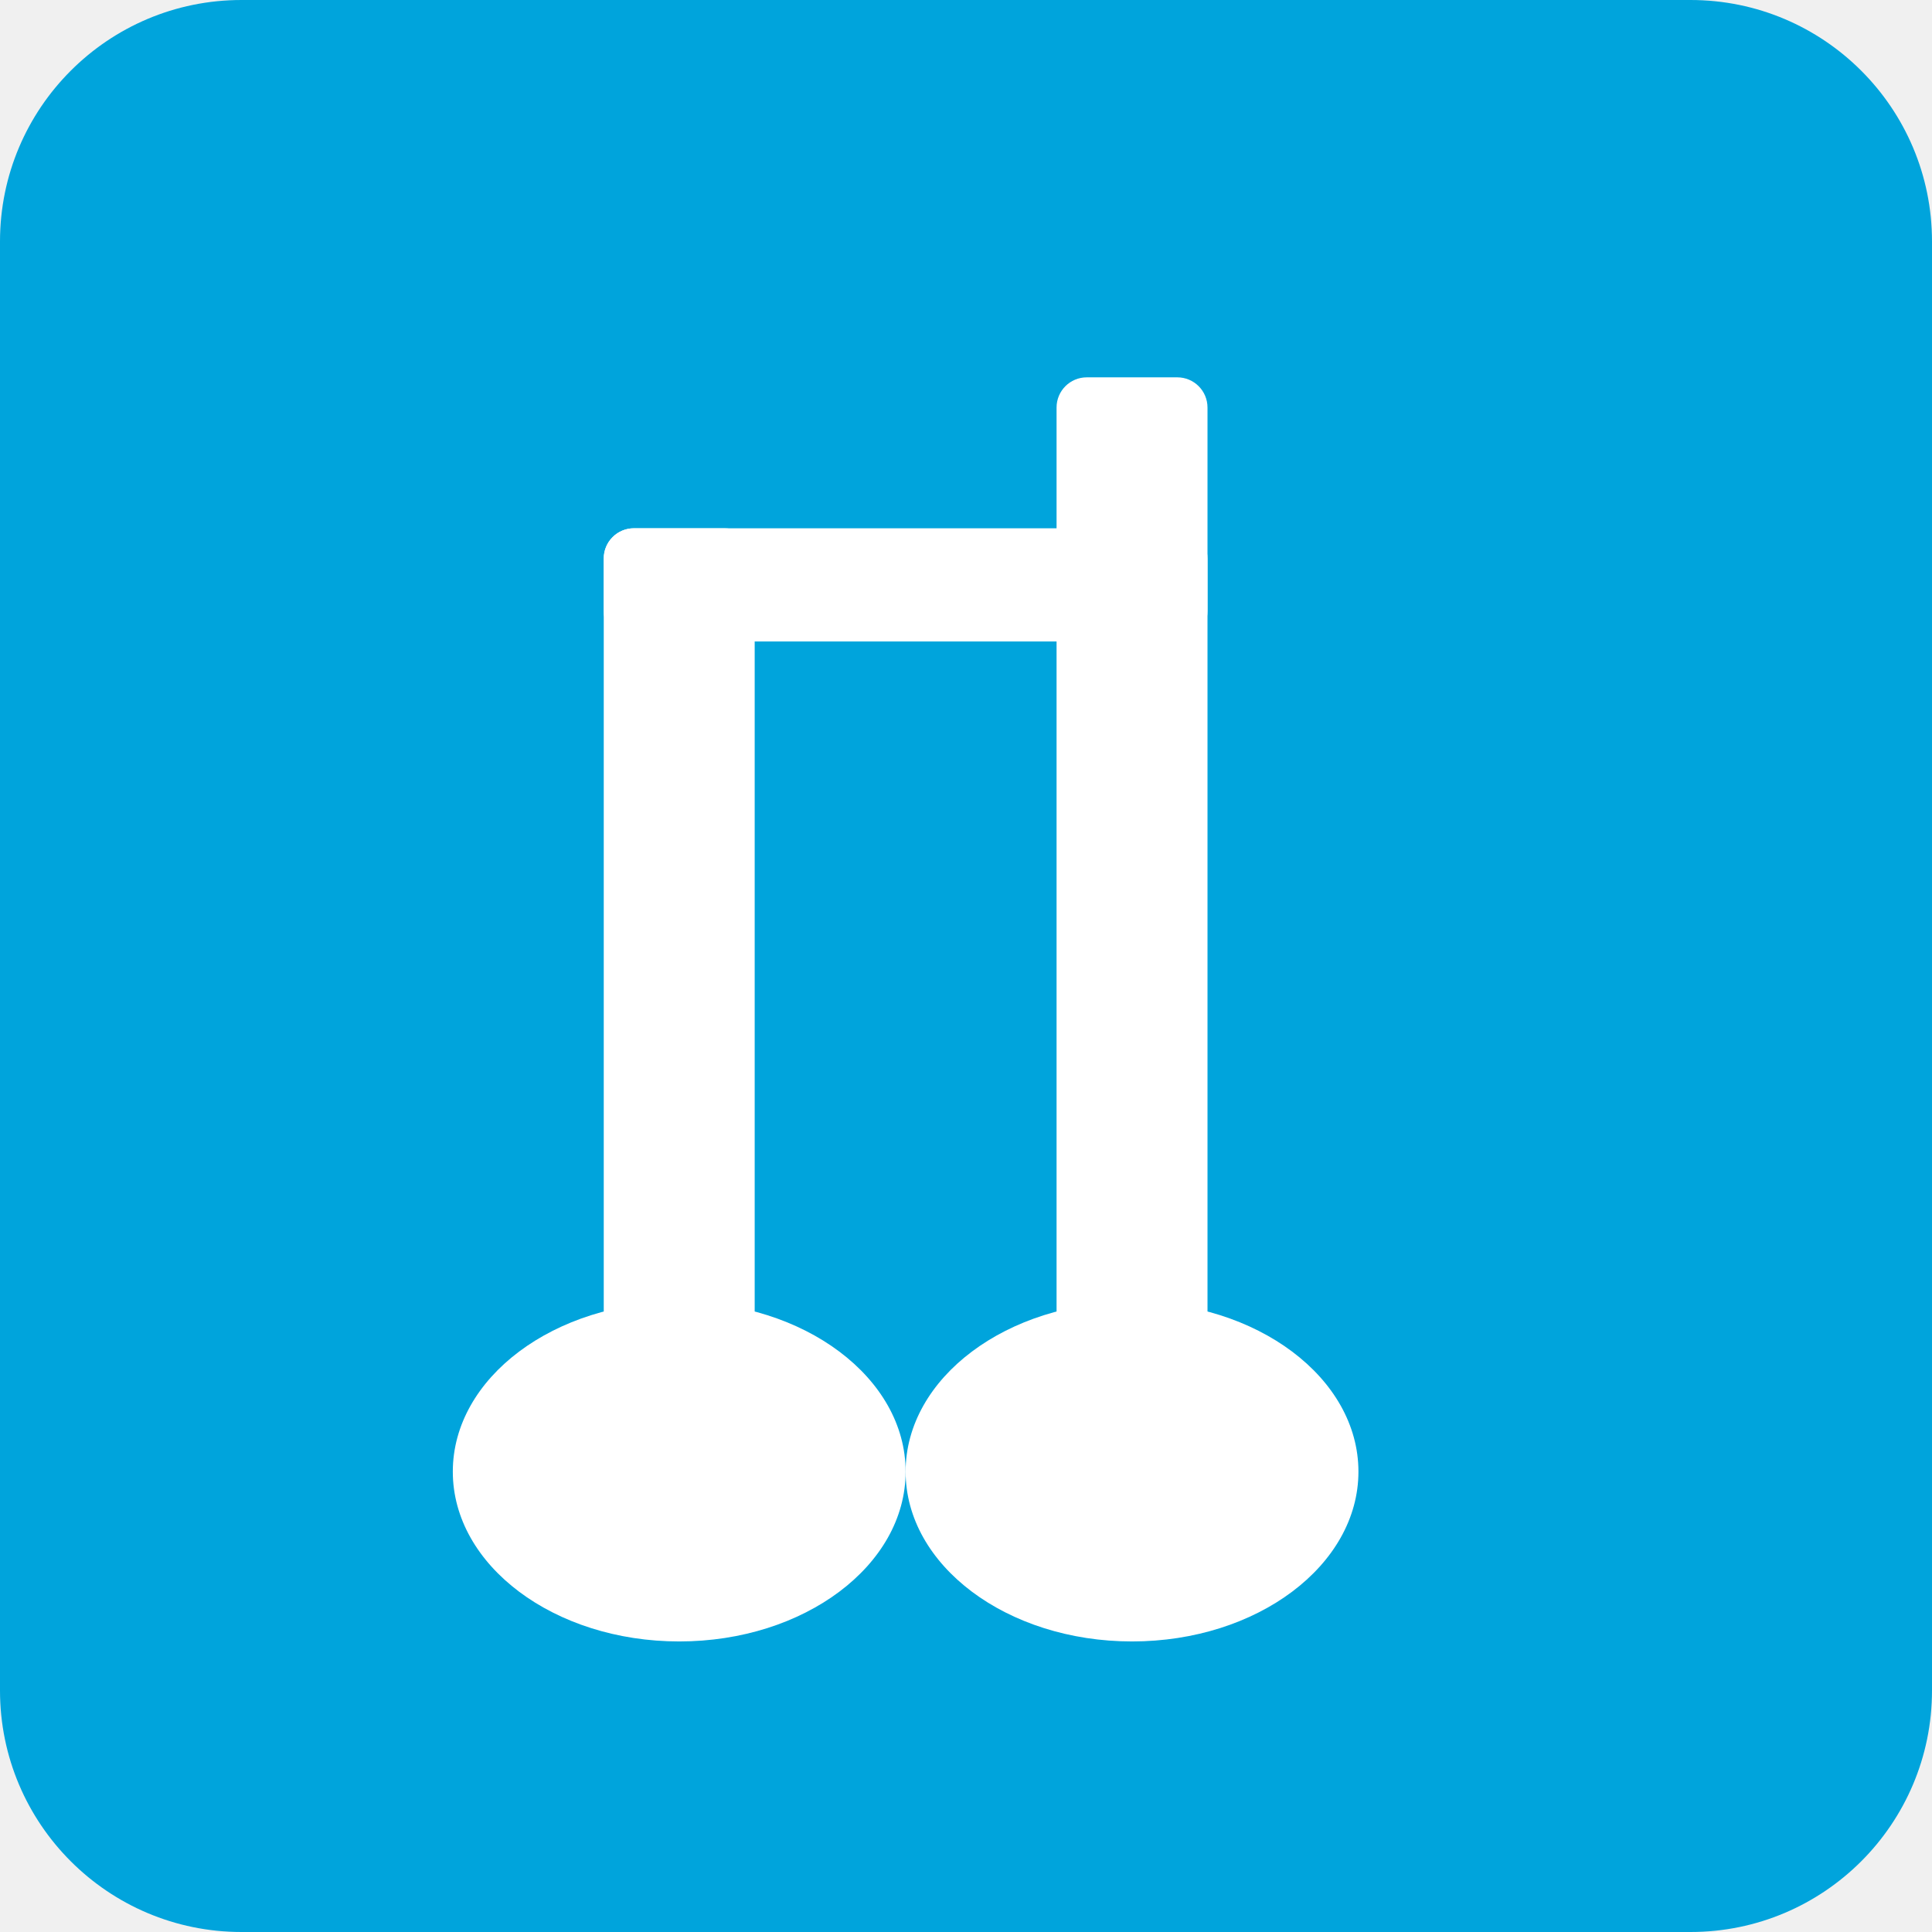
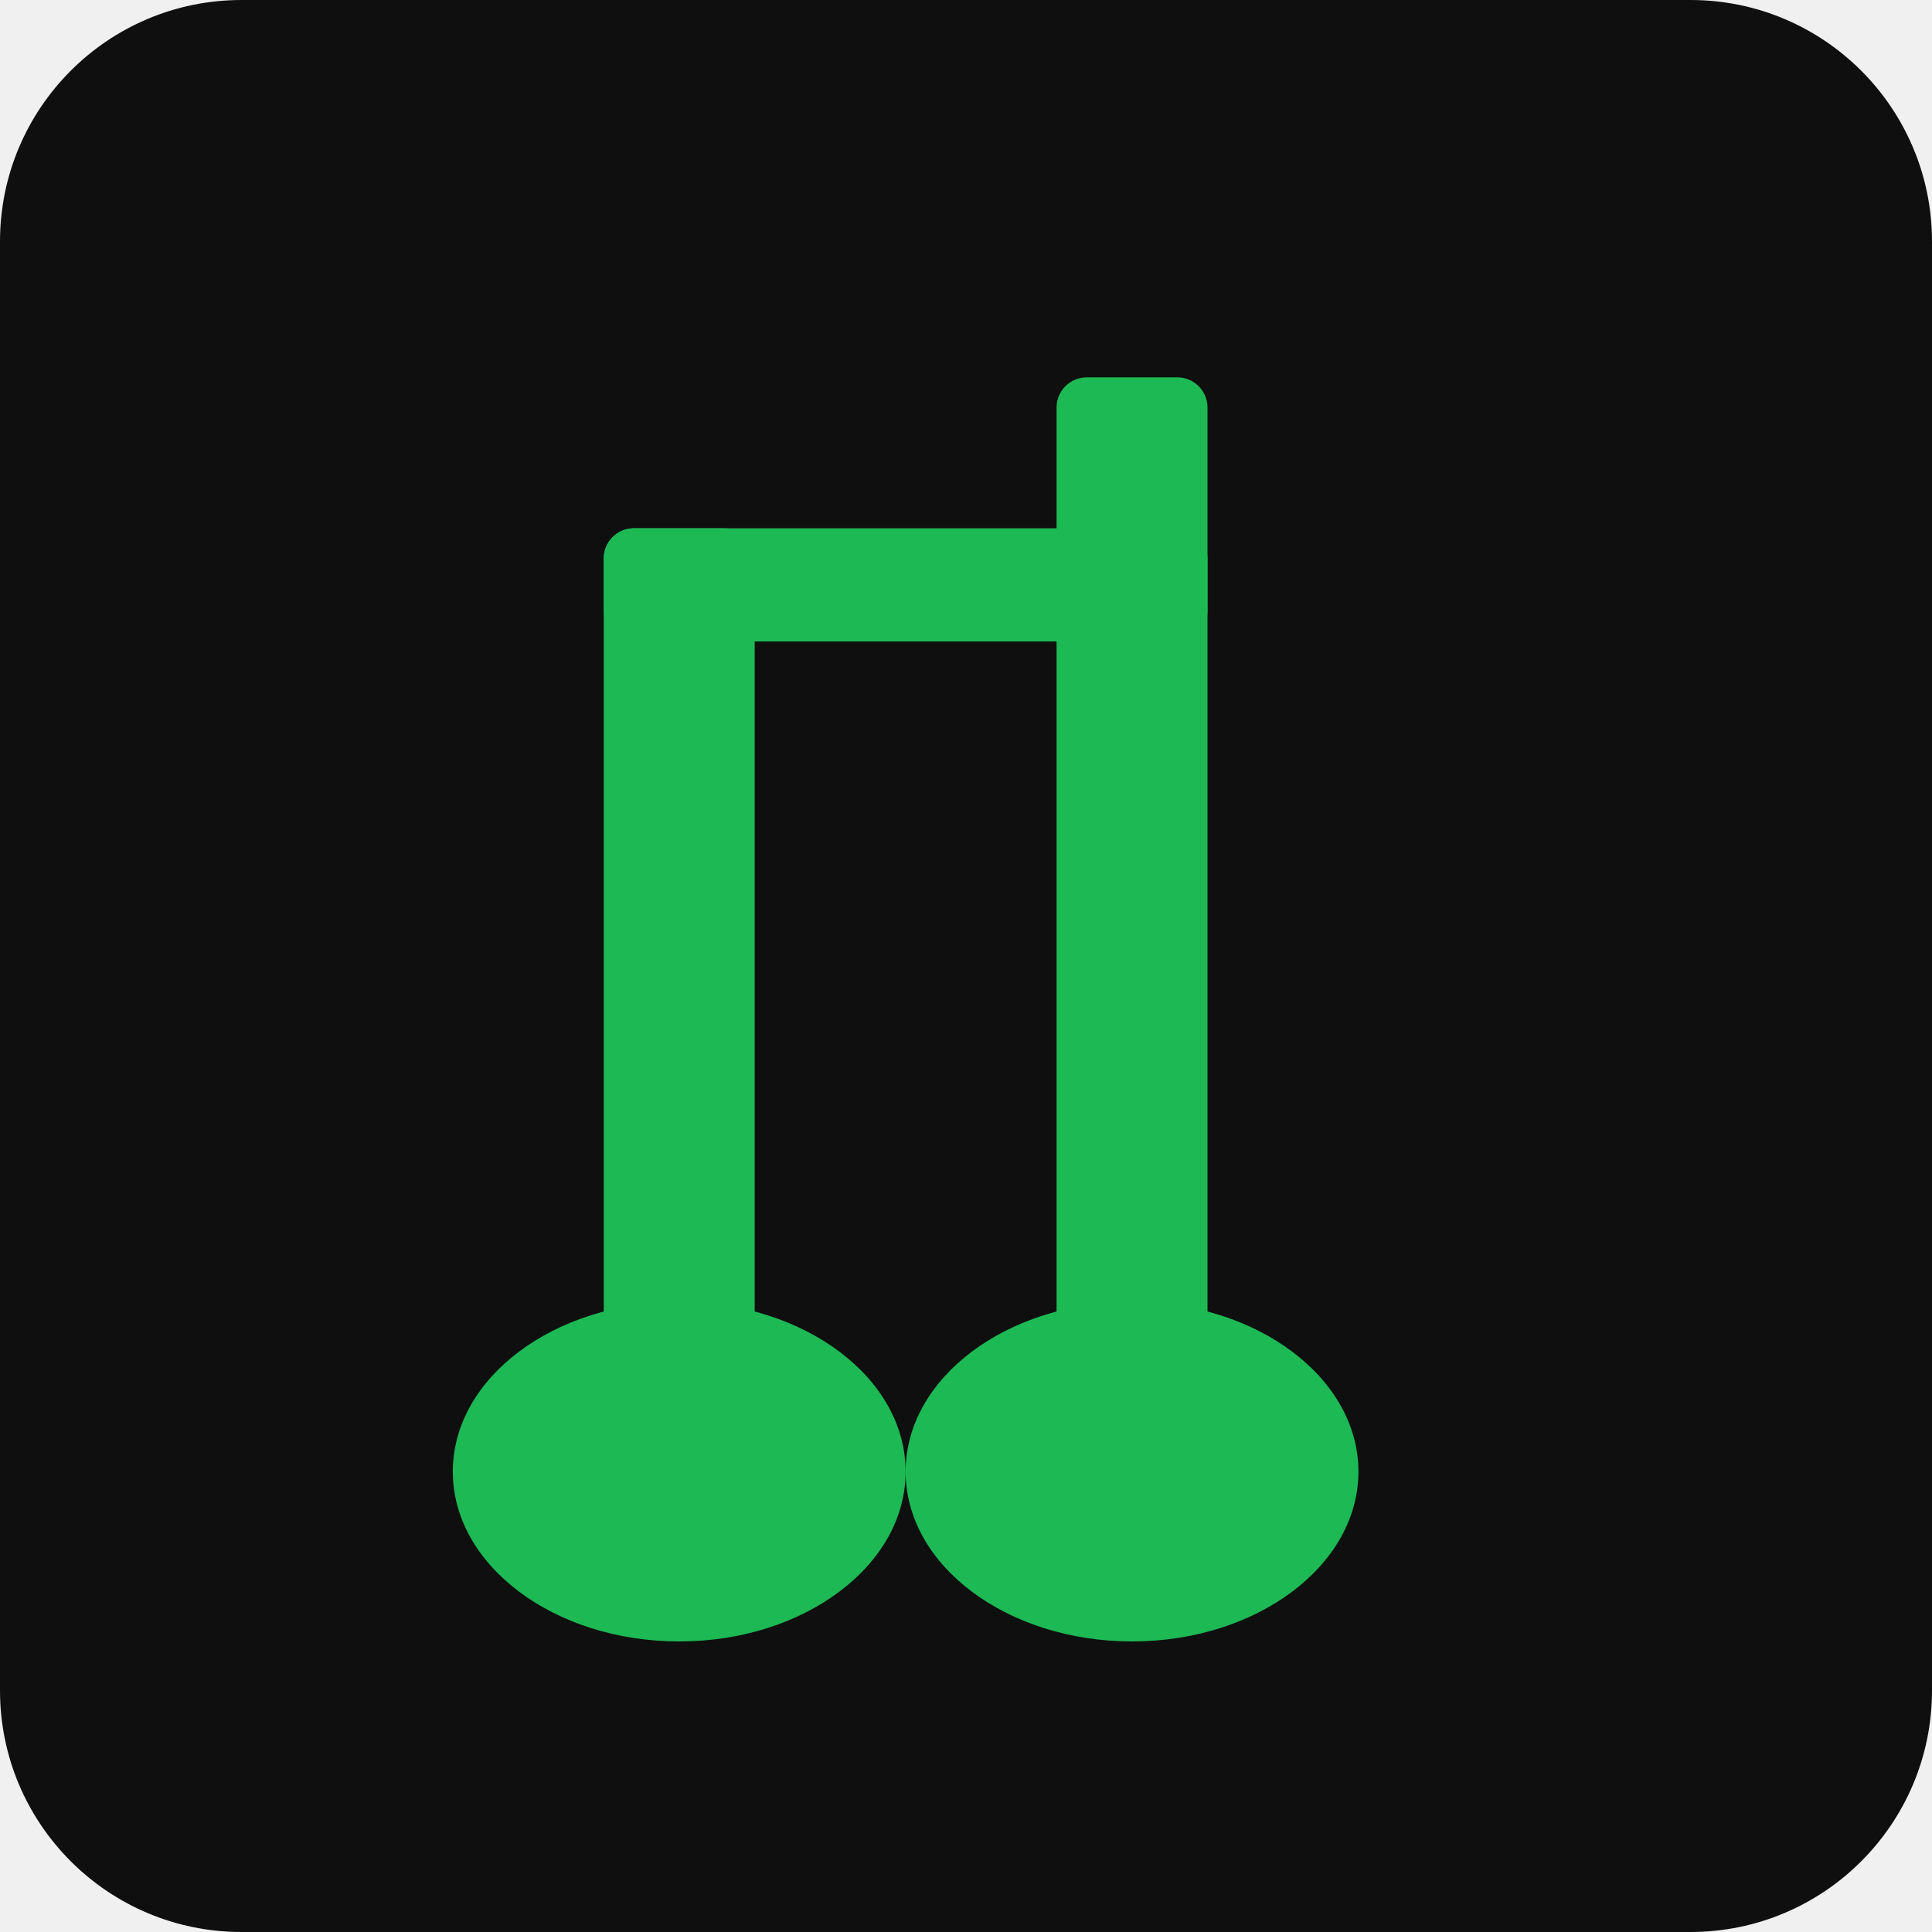
<svg xmlns="http://www.w3.org/2000/svg" width="512" height="512" viewBox="0 0 512 512">
-   <rect width="512" height="512" fill="#00a4dc" rx="64" />
-   <g fill="#ffffff">
+   <rect width="512" height="512" fill="#0f0f0f" rx="64" />
+   <g fill="#1db954">
    <rect x="160" y="140" width="40" height="260" rx="8" />
    <ellipse cx="180" cy="390" rx="60" ry="45" />
    <rect x="280" y="100" width="40" height="300" rx="8" />
    <ellipse cx="300" cy="390" rx="60" ry="45" />
    <rect x="160" y="140" width="160" height="30" rx="8" />
  </g>
</svg>
